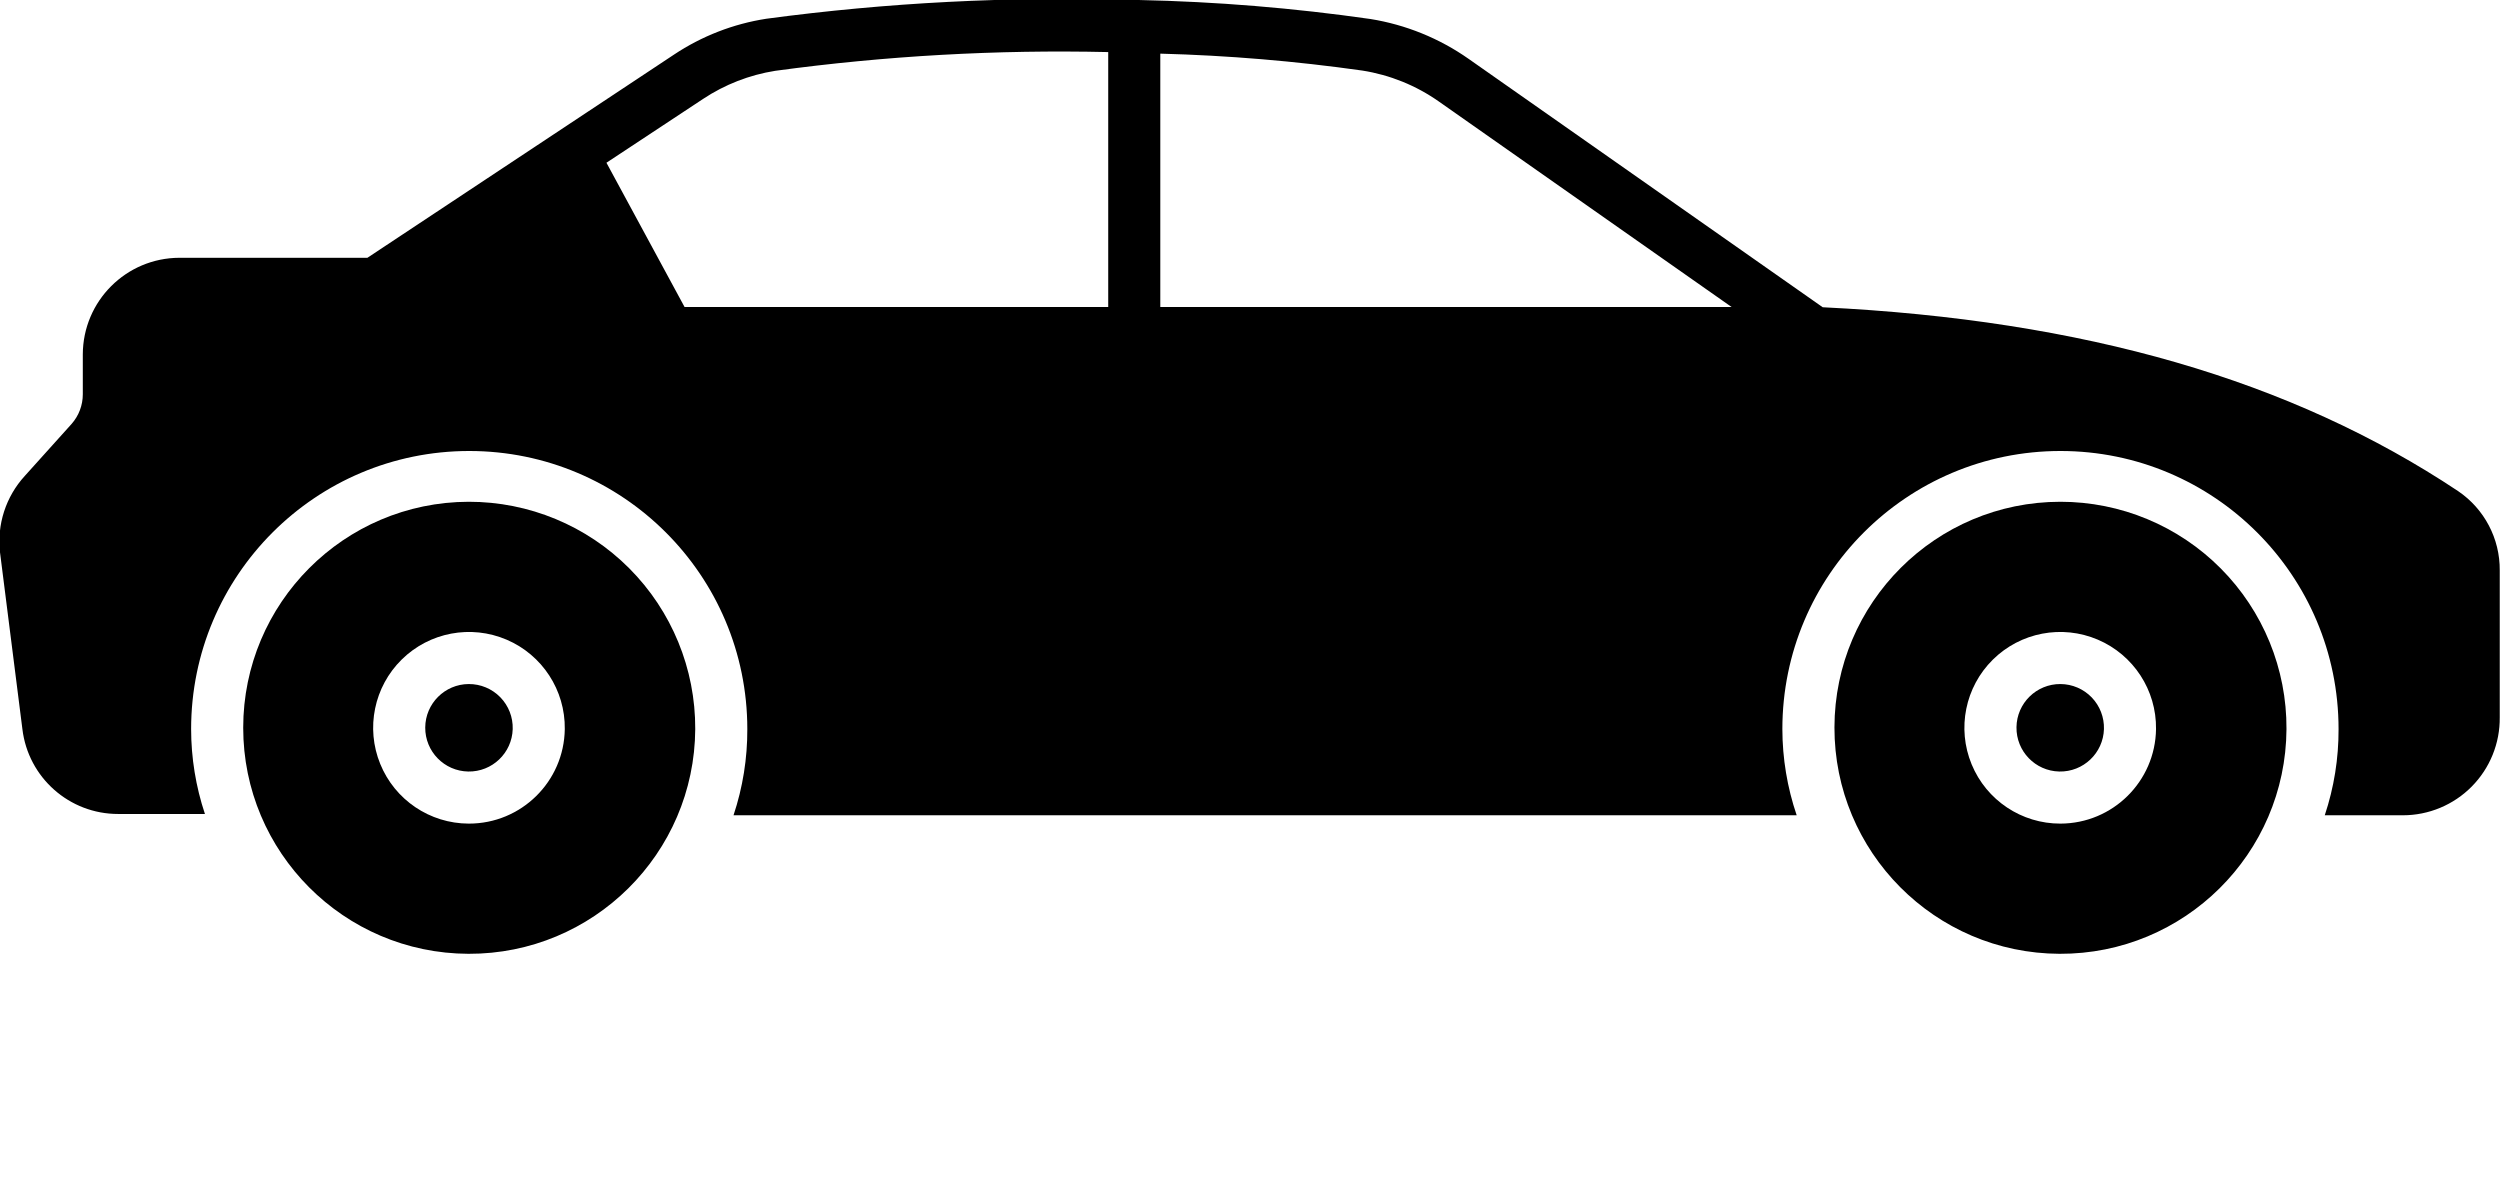
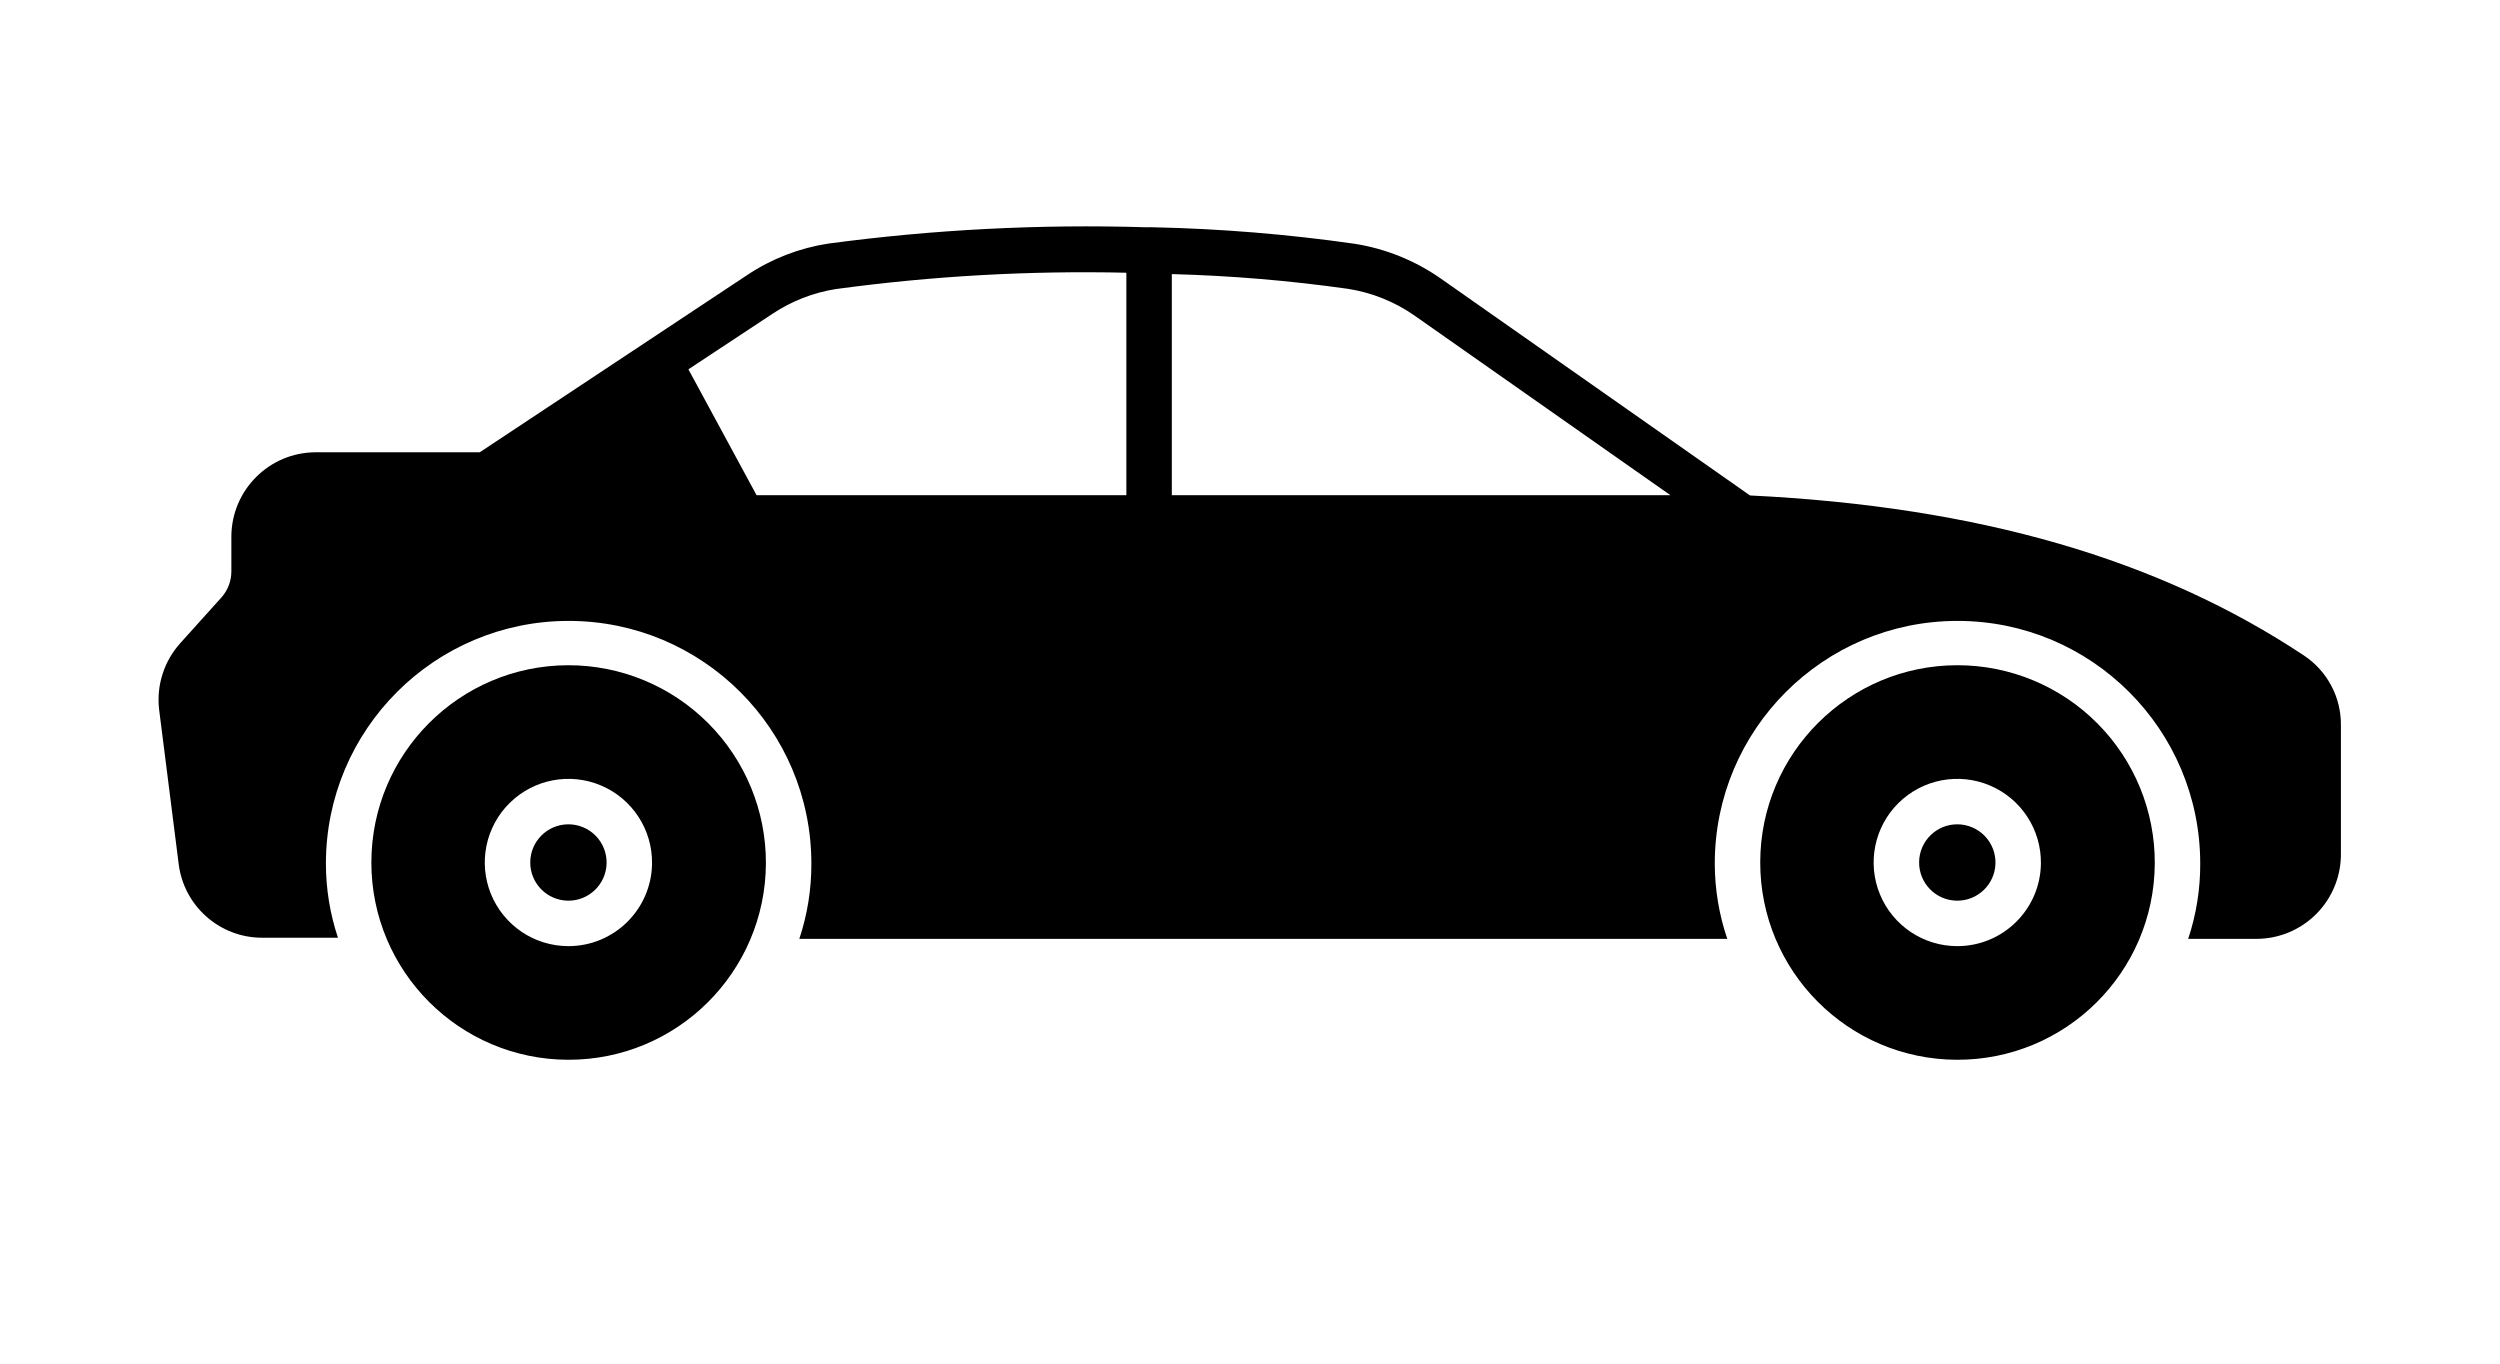
- <svg xmlns="http://www.w3.org/2000/svg" viewBox="0 0 96.01 45.788" x="0px" y="0px">
+ <svg xmlns="http://www.w3.org/2000/svg" viewBox="-7 -10 110 60" x="0px" y="0px">
  <g data-name="Layer 2">
    <g data-name="Layer 1">
      <path d="M79.13,26.27A1.68,1.68,0,1,0,80.8,28,1.68,1.68,0,0,0,79.13,26.27Z" />
      <path d="M79.13,19.27A8.68,8.68,0,1,0,87.81,28,8.68,8.68,0,0,0,79.13,19.27Zm0,12.36A3.68,3.68,0,1,1,82.8,28,3.68,3.68,0,0,1,79.13,31.63Z" />
      <path d="M18,19.27A8.68,8.68,0,1,0,26.7,28,8.69,8.69,0,0,0,18,19.27Zm0,12.36A3.68,3.68,0,1,1,21.69,28,3.68,3.68,0,0,1,18,31.63Z" />
      <path d="M18,26.27A1.68,1.68,0,1,0,19.69,28,1.68,1.68,0,0,0,18,26.27Z" />
      <path d="M94.4,18.86C88,14.6,80.05,12.29,70,11.8L56.4,2.26A9.07,9.07,0,0,0,52.63.73,73.68,73.68,0,0,0,43.73,0a1,1,0,0,0-.17,0c-.05,0-.09,0-.13,0a85.67,85.67,0,0,0-14,.72,8.84,8.84,0,0,0-3.55,1.38L14.11,9.9H6.89a3.72,3.72,0,0,0-3.71,3.71v1.53a1.72,1.72,0,0,1-.43,1.14l-1.8,2A3.72,3.72,0,0,0,0,21.21L.86,28a3.7,3.7,0,0,0,3.68,3.26H7.87A10.34,10.34,0,0,1,7.34,28,10.68,10.68,0,0,1,28.7,28a10.34,10.34,0,0,1-.53,3.31H69A10.34,10.34,0,0,1,68.45,28a10.68,10.68,0,0,1,21.36,0,10.34,10.34,0,0,1-.53,3.31h3A3.72,3.72,0,0,0,96,27.55V21.91A3.64,3.64,0,0,0,94.4,18.86ZM42.56,11.79H26.29l-3-5.54L27,3.8a7,7,0,0,1,2.77-1.08A81.16,81.16,0,0,1,42.56,2Zm2,0V2.06a68.29,68.29,0,0,1,7.76.65A7,7,0,0,1,55.26,3.9L66.5,11.79Z" />
    </g>
  </g>
-   <text x="0" y="51.63" fill="#000000" font-size="5px" font-weight="bold" font-family="'Helvetica Neue', Helvetica, Arial-Unicode, Arial, Sans-serif">Created by Bernd Lakenbrink</text>
-   <text x="0" y="56.63" fill="#000000" font-size="5px" font-weight="bold" font-family="'Helvetica Neue', Helvetica, Arial-Unicode, Arial, Sans-serif">from the Noun Project</text>
</svg>
